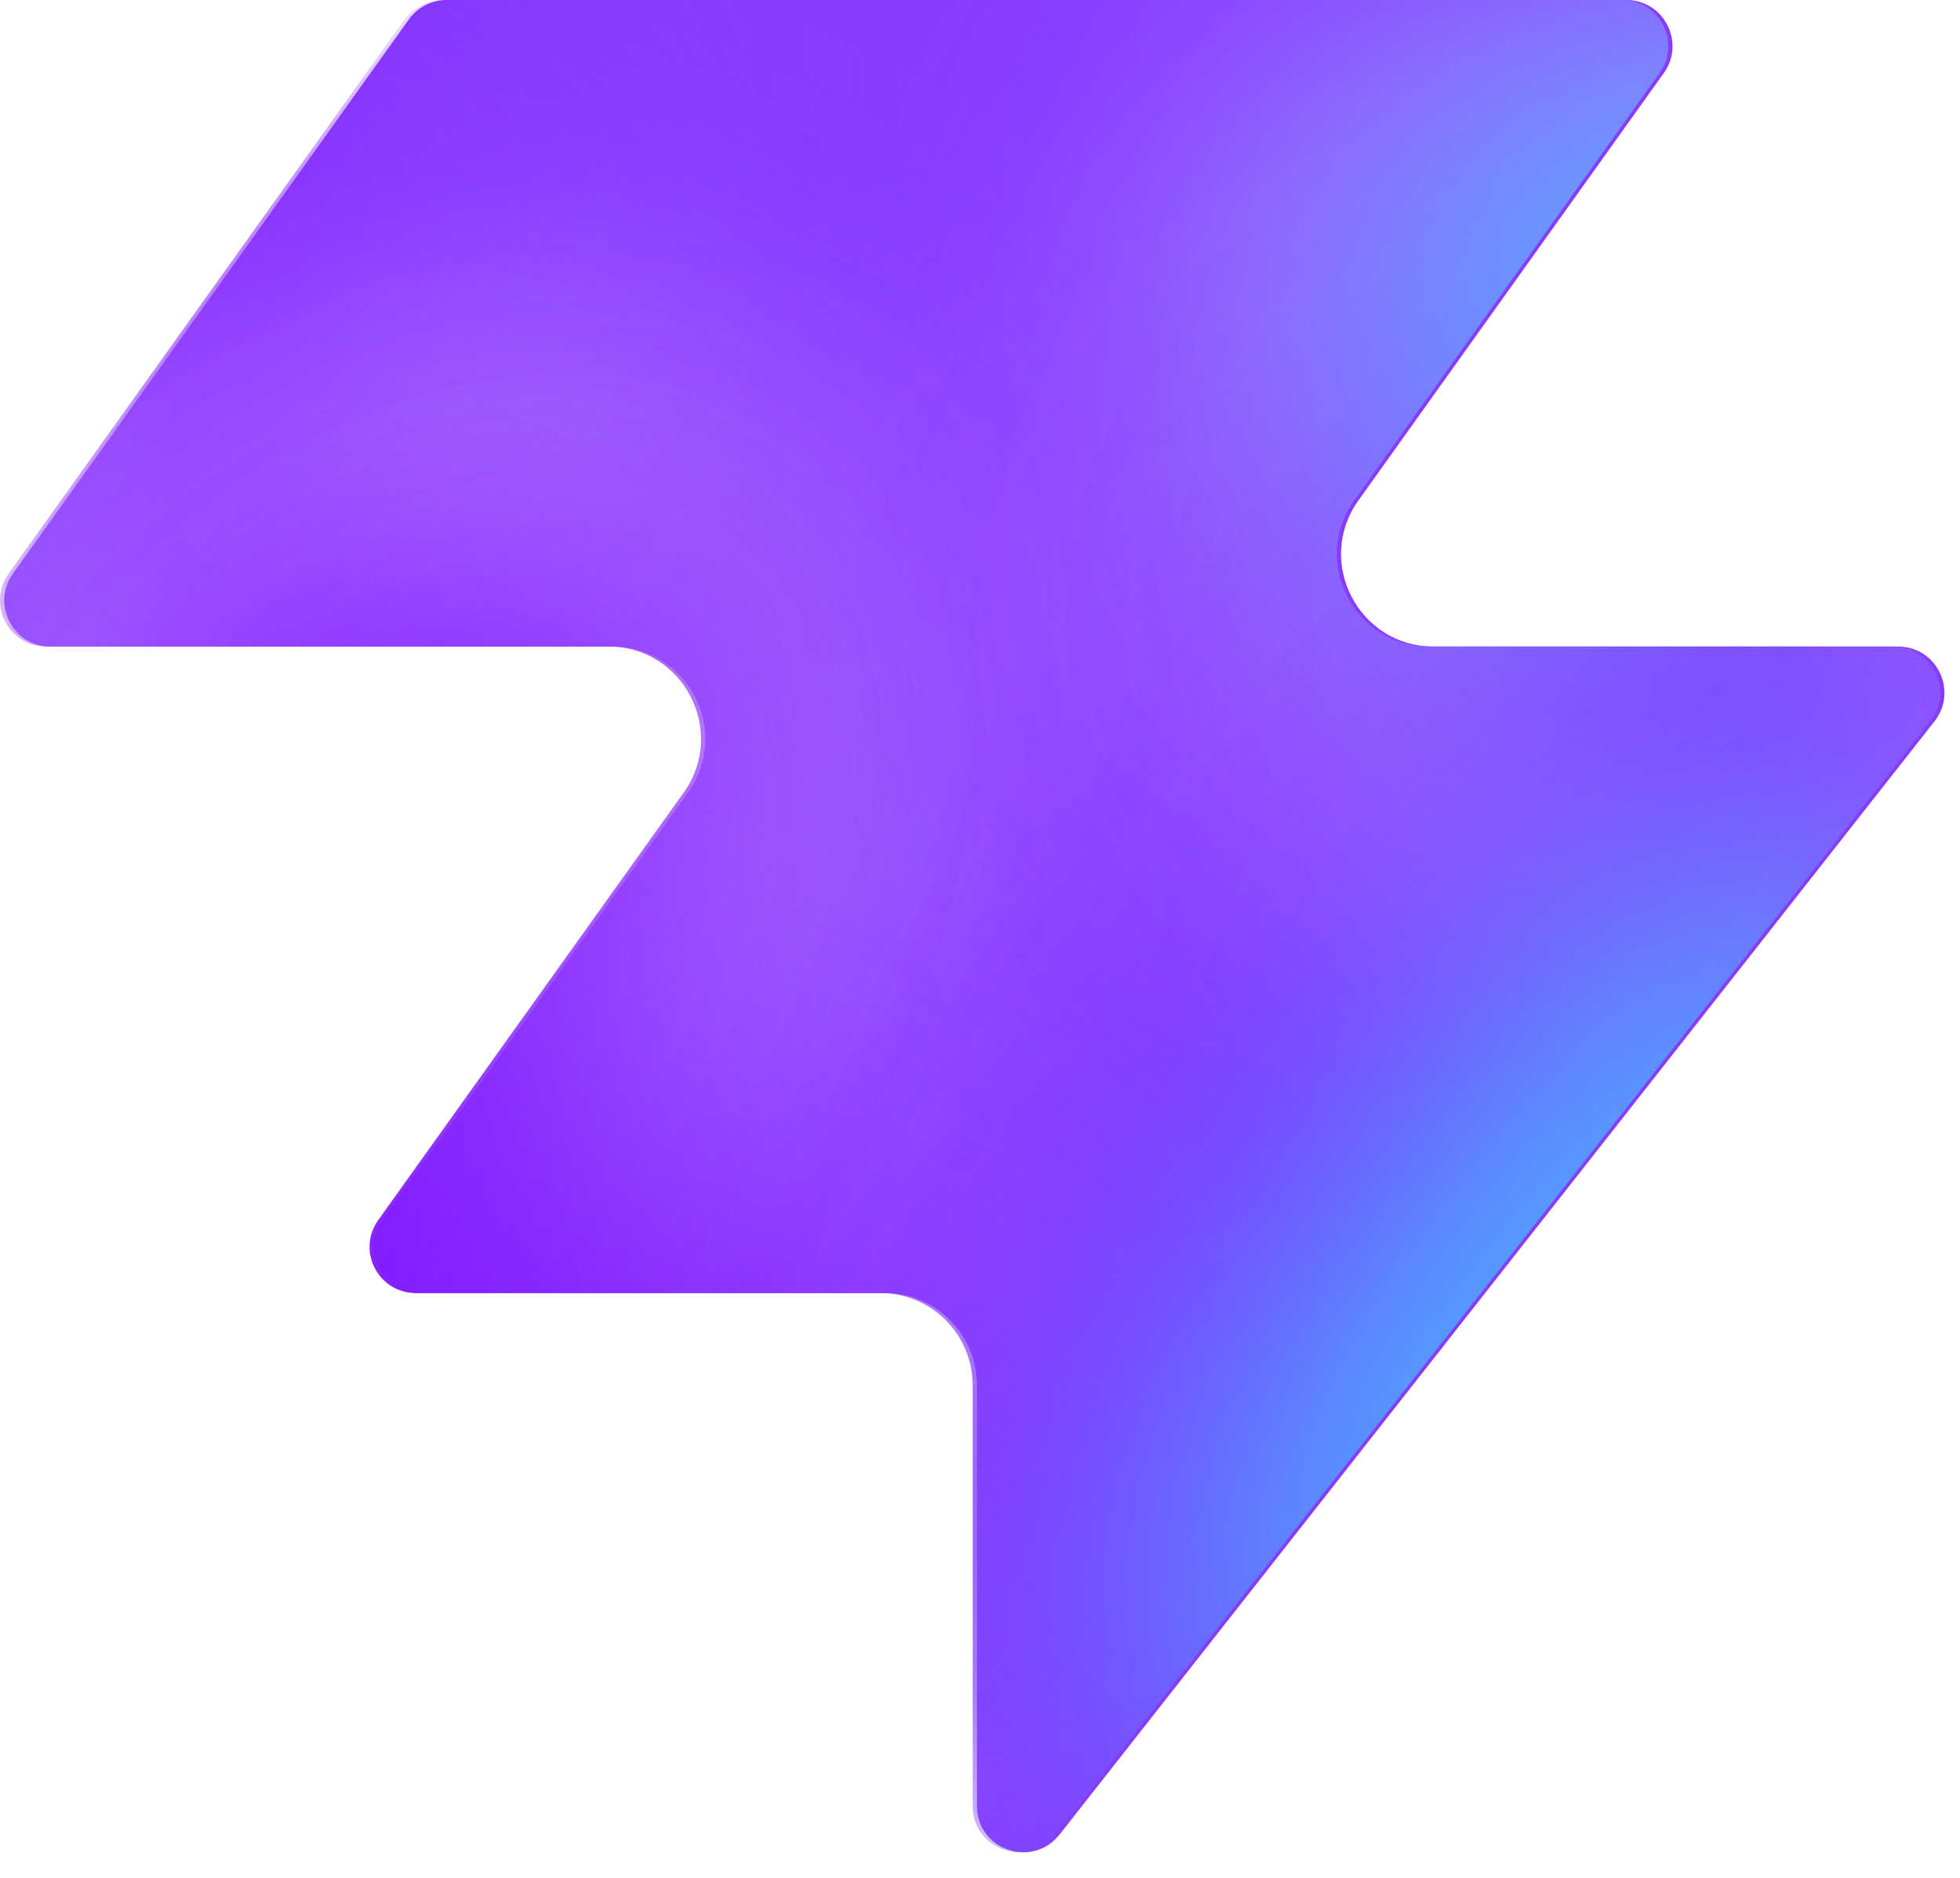
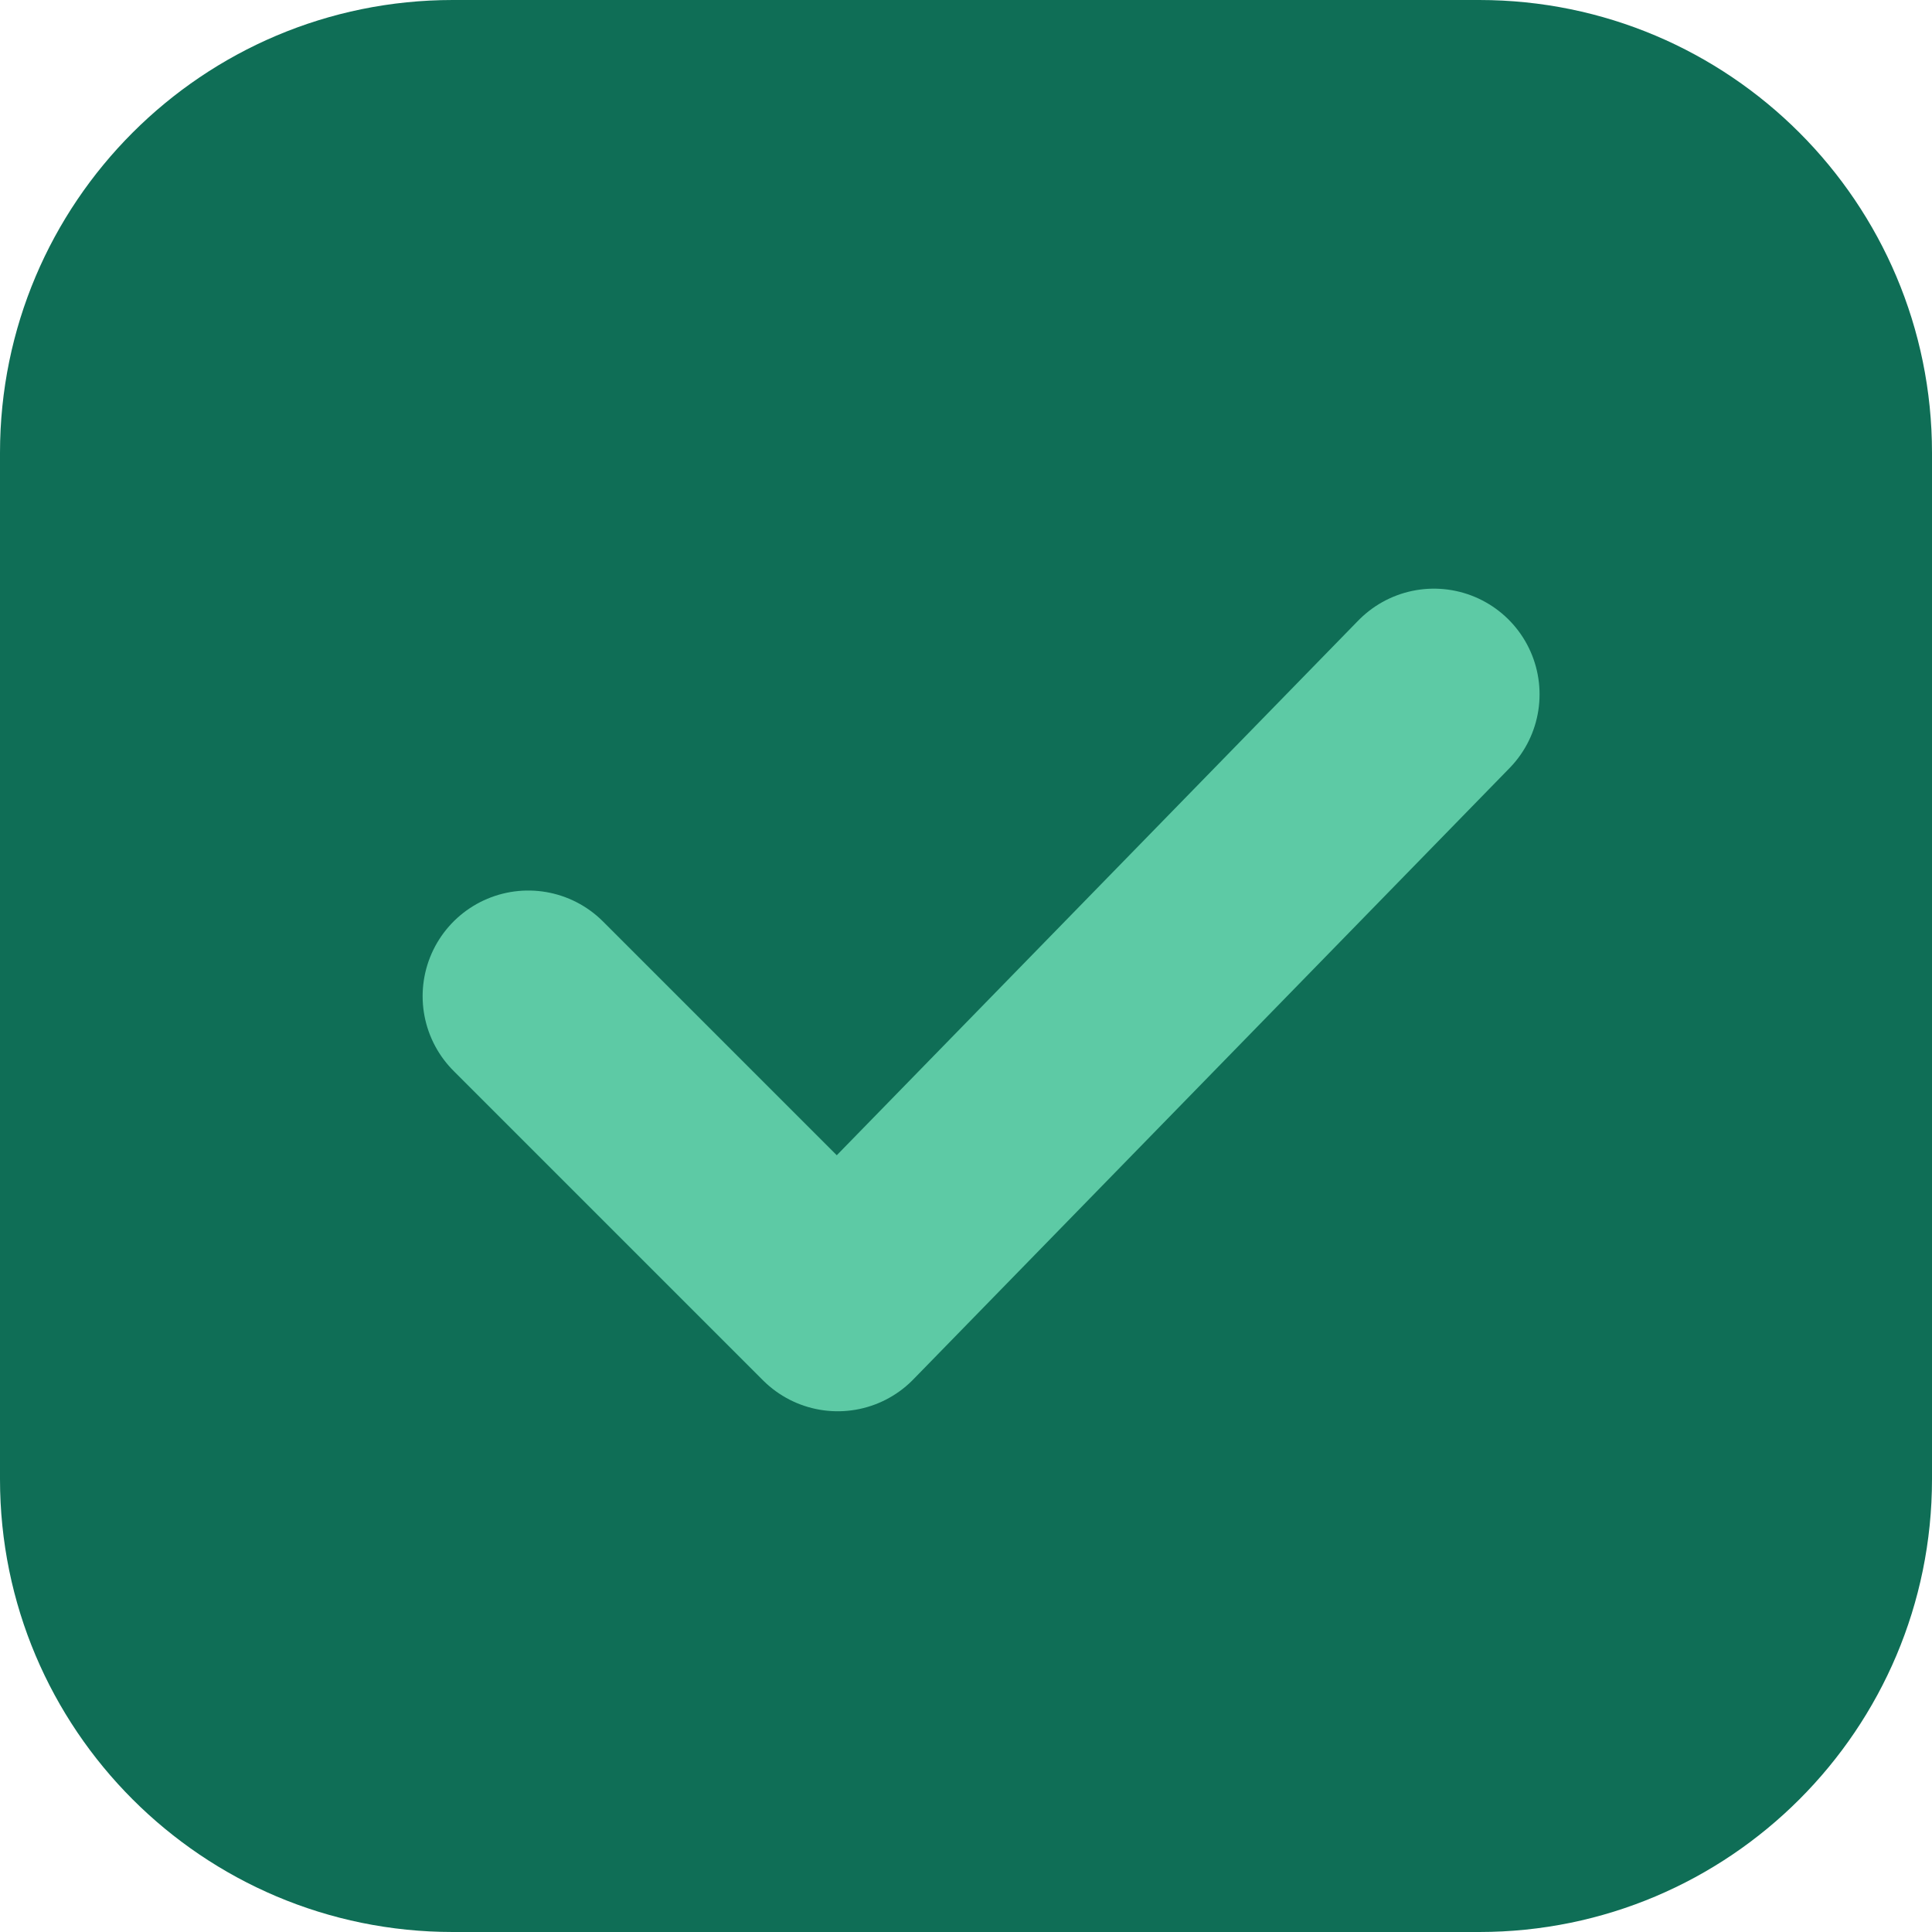
- <svg xmlns="http://www.w3.org/2000/svg" width="48" height="46" fill="none" viewBox="0 0 48 46">
-   <path fill="#863bff" d="M25.946 44.938c-.664.845-2.021.375-2.021-.698V33.937a2.26 2.26 0 0 0-2.262-2.262H10.287c-.92 0-1.456-1.04-.92-1.788l7.48-10.471c1.07-1.497 0-3.578-1.842-3.578H1.237c-.92 0-1.456-1.04-.92-1.788L10.013.474c.214-.297.556-.474.92-.474h28.894c.92 0 1.456 1.04.92 1.788l-7.48 10.471c-1.07 1.498 0 3.579 1.842 3.579h11.377c.943 0 1.473 1.088.89 1.83L25.947 44.94z" style="fill:#863bff;fill:color(display-p3 .525 .23 1);fill-opacity:1" />
-   <mask id="a" width="48" height="46" x="0" y="0" maskUnits="userSpaceOnUse" style="mask-type:alpha">
-     <path fill="#000" d="M25.842 44.938c-.664.844-2.021.375-2.021-.698V33.937a2.26 2.26 0 0 0-2.262-2.262H10.183c-.92 0-1.456-1.04-.92-1.788l7.48-10.471c1.07-1.498 0-3.579-1.842-3.579H1.133c-.92 0-1.456-1.04-.92-1.787L9.91.473c.214-.297.556-.474.92-.474h28.894c.92 0 1.456 1.04.92 1.788l-7.48 10.471c-1.07 1.498 0 3.578 1.842 3.578h11.377c.943 0 1.473 1.088.89 1.832L25.843 44.94z" style="fill:#000;fill-opacity:1" />
-   </mask>
-   <g mask="url(#a)">
-     <g filter="url(#b)">
-       <ellipse cx="5.508" cy="14.704" fill="#ede6ff" rx="5.508" ry="14.704" style="fill:#ede6ff;fill:color(display-p3 .927 .903 1);fill-opacity:1" transform="matrix(.00324 1 1 -.00324 -4.47 31.516)" />
-     </g>
-     <g filter="url(#c)">
-       <ellipse cx="10.399" cy="29.851" fill="#ede6ff" rx="10.399" ry="29.851" style="fill:#ede6ff;fill:color(display-p3 .927 .903 1);fill-opacity:1" transform="matrix(.00324 1 1 -.00324 -39.328 7.883)" />
-     </g>
-     <g filter="url(#d)">
-       <ellipse cx="5.508" cy="30.487" fill="#7e14ff" rx="5.508" ry="30.487" style="fill:#7e14ff;fill:color(display-p3 .492 .077 1);fill-opacity:1" transform="rotate(89.814 -25.913 -14.639)scale(1 -1)" />
-     </g>
-     <g filter="url(#e)">
-       <ellipse cx="5.508" cy="30.599" fill="#7e14ff" rx="5.508" ry="30.599" style="fill:#7e14ff;fill:color(display-p3 .492 .077 1);fill-opacity:1" transform="rotate(89.814 -32.644 -3.334)scale(1 -1)" />
-     </g>
-     <g filter="url(#f)">
-       <ellipse cx="5.508" cy="30.599" fill="#7e14ff" rx="5.508" ry="30.599" style="fill:#7e14ff;fill:color(display-p3 .492 .077 1);fill-opacity:1" transform="matrix(.00324 1 1 -.00324 -34.34 30.47)" />
-     </g>
-     <g filter="url(#g)">
-       <ellipse cx="14.072" cy="22.078" fill="#ede6ff" rx="14.072" ry="22.078" style="fill:#ede6ff;fill:color(display-p3 .927 .903 1);fill-opacity:1" transform="rotate(93.35 24.506 48.493)scale(-1 1)" />
-     </g>
-     <g filter="url(#h)">
-       <ellipse cx="3.47" cy="21.501" fill="#7e14ff" rx="3.47" ry="21.501" style="fill:#7e14ff;fill:color(display-p3 .492 .077 1);fill-opacity:1" transform="rotate(89.009 28.708 47.59)scale(-1 1)" />
-     </g>
-     <g filter="url(#i)">
-       <ellipse cx="3.47" cy="21.501" fill="#7e14ff" rx="3.47" ry="21.501" style="fill:#7e14ff;fill:color(display-p3 .492 .077 1);fill-opacity:1" transform="rotate(89.009 28.708 47.59)scale(-1 1)" />
-     </g>
-     <g filter="url(#j)">
-       <ellipse cx=".387" cy="8.972" fill="#7e14ff" rx="4.407" ry="29.108" style="fill:#7e14ff;fill:color(display-p3 .492 .077 1);fill-opacity:1" transform="rotate(39.51 .387 8.972)" />
-     </g>
-     <g filter="url(#k)">
-       <ellipse cx="47.523" cy="-6.092" fill="#7e14ff" rx="4.407" ry="29.108" style="fill:#7e14ff;fill:color(display-p3 .492 .077 1);fill-opacity:1" transform="rotate(37.892 47.523 -6.092)" />
-     </g>
-     <g filter="url(#l)">
-       <ellipse cx="41.412" cy="6.333" fill="#47bfff" rx="5.971" ry="9.665" style="fill:#47bfff;fill:color(display-p3 .28 .748 1);fill-opacity:1" transform="rotate(37.892 41.412 6.333)" />
-     </g>
-     <g filter="url(#m)">
-       <ellipse cx="-1.879" cy="38.332" fill="#7e14ff" rx="4.407" ry="29.108" style="fill:#7e14ff;fill:color(display-p3 .492 .077 1);fill-opacity:1" transform="rotate(37.892 -1.88 38.332)" />
-     </g>
-     <g filter="url(#n)">
-       <ellipse cx="-1.879" cy="38.332" fill="#7e14ff" rx="4.407" ry="29.108" style="fill:#7e14ff;fill:color(display-p3 .492 .077 1);fill-opacity:1" transform="rotate(37.892 -1.88 38.332)" />
-     </g>
-     <g filter="url(#o)">
-       <ellipse cx="35.651" cy="29.907" fill="#7e14ff" rx="4.407" ry="29.108" style="fill:#7e14ff;fill:color(display-p3 .492 .077 1);fill-opacity:1" transform="rotate(37.892 35.651 29.907)" />
-     </g>
-     <g filter="url(#p)">
-       <ellipse cx="38.418" cy="32.4" fill="#47bfff" rx="5.971" ry="15.297" style="fill:#47bfff;fill:color(display-p3 .28 .748 1);fill-opacity:1" transform="rotate(37.892 38.418 32.4)" />
-     </g>
-   </g>
-   <defs>
-     <filter id="b" width="60.045" height="41.654" x="-19.77" y="16.149" color-interpolation-filters="sRGB" filterUnits="userSpaceOnUse">
-       <feFlood flood-opacity="0" result="BackgroundImageFix" />
-       <feBlend in="SourceGraphic" in2="BackgroundImageFix" result="shape" />
-       <feGaussianBlur result="effect1_foregroundBlur_2002_17158" stdDeviation="7.659" />
-     </filter>
-     <filter id="c" width="90.34" height="51.437" x="-54.613" y="-7.533" color-interpolation-filters="sRGB" filterUnits="userSpaceOnUse">
-       <feFlood flood-opacity="0" result="BackgroundImageFix" />
-       <feBlend in="SourceGraphic" in2="BackgroundImageFix" result="shape" />
-       <feGaussianBlur result="effect1_foregroundBlur_2002_17158" stdDeviation="7.659" />
-     </filter>
-     <filter id="d" width="79.355" height="29.4" x="-49.64" y="2.03" color-interpolation-filters="sRGB" filterUnits="userSpaceOnUse">
-       <feFlood flood-opacity="0" result="BackgroundImageFix" />
-       <feBlend in="SourceGraphic" in2="BackgroundImageFix" result="shape" />
-       <feGaussianBlur result="effect1_foregroundBlur_2002_17158" stdDeviation="4.596" />
-     </filter>
-     <filter id="e" width="79.579" height="29.4" x="-45.045" y="20.029" color-interpolation-filters="sRGB" filterUnits="userSpaceOnUse">
-       <feFlood flood-opacity="0" result="BackgroundImageFix" />
-       <feBlend in="SourceGraphic" in2="BackgroundImageFix" result="shape" />
-       <feGaussianBlur result="effect1_foregroundBlur_2002_17158" stdDeviation="4.596" />
-     </filter>
-     <filter id="f" width="79.579" height="29.4" x="-43.513" y="21.178" color-interpolation-filters="sRGB" filterUnits="userSpaceOnUse">
-       <feFlood flood-opacity="0" result="BackgroundImageFix" />
-       <feBlend in="SourceGraphic" in2="BackgroundImageFix" result="shape" />
-       <feGaussianBlur result="effect1_foregroundBlur_2002_17158" stdDeviation="4.596" />
-     </filter>
-     <filter id="g" width="74.749" height="58.852" x="15.756" y="-17.901" color-interpolation-filters="sRGB" filterUnits="userSpaceOnUse">
-       <feFlood flood-opacity="0" result="BackgroundImageFix" />
-       <feBlend in="SourceGraphic" in2="BackgroundImageFix" result="shape" />
-       <feGaussianBlur result="effect1_foregroundBlur_2002_17158" stdDeviation="7.659" />
-     </filter>
-     <filter id="h" width="61.377" height="25.362" x="23.548" y="2.284" color-interpolation-filters="sRGB" filterUnits="userSpaceOnUse">
-       <feFlood flood-opacity="0" result="BackgroundImageFix" />
-       <feBlend in="SourceGraphic" in2="BackgroundImageFix" result="shape" />
-       <feGaussianBlur result="effect1_foregroundBlur_2002_17158" stdDeviation="4.596" />
-     </filter>
-     <filter id="i" width="61.377" height="25.362" x="23.548" y="2.284" color-interpolation-filters="sRGB" filterUnits="userSpaceOnUse">
-       <feFlood flood-opacity="0" result="BackgroundImageFix" />
-       <feBlend in="SourceGraphic" in2="BackgroundImageFix" result="shape" />
-       <feGaussianBlur result="effect1_foregroundBlur_2002_17158" stdDeviation="4.596" />
-     </filter>
-     <filter id="j" width="56.045" height="63.649" x="-27.636" y="-22.853" color-interpolation-filters="sRGB" filterUnits="userSpaceOnUse">
-       <feFlood flood-opacity="0" result="BackgroundImageFix" />
-       <feBlend in="SourceGraphic" in2="BackgroundImageFix" result="shape" />
-       <feGaussianBlur result="effect1_foregroundBlur_2002_17158" stdDeviation="4.596" />
-     </filter>
-     <filter id="k" width="54.814" height="64.646" x="20.116" y="-38.415" color-interpolation-filters="sRGB" filterUnits="userSpaceOnUse">
-       <feFlood flood-opacity="0" result="BackgroundImageFix" />
-       <feBlend in="SourceGraphic" in2="BackgroundImageFix" result="shape" />
-       <feGaussianBlur result="effect1_foregroundBlur_2002_17158" stdDeviation="4.596" />
-     </filter>
-     <filter id="l" width="33.541" height="35.313" x="24.641" y="-11.323" color-interpolation-filters="sRGB" filterUnits="userSpaceOnUse">
-       <feFlood flood-opacity="0" result="BackgroundImageFix" />
-       <feBlend in="SourceGraphic" in2="BackgroundImageFix" result="shape" />
-       <feGaussianBlur result="effect1_foregroundBlur_2002_17158" stdDeviation="4.596" />
-     </filter>
-     <filter id="m" width="54.814" height="64.646" x="-29.286" y="6.009" color-interpolation-filters="sRGB" filterUnits="userSpaceOnUse">
-       <feFlood flood-opacity="0" result="BackgroundImageFix" />
-       <feBlend in="SourceGraphic" in2="BackgroundImageFix" result="shape" />
-       <feGaussianBlur result="effect1_foregroundBlur_2002_17158" stdDeviation="4.596" />
-     </filter>
-     <filter id="n" width="54.814" height="64.646" x="-29.286" y="6.009" color-interpolation-filters="sRGB" filterUnits="userSpaceOnUse">
-       <feFlood flood-opacity="0" result="BackgroundImageFix" />
-       <feBlend in="SourceGraphic" in2="BackgroundImageFix" result="shape" />
-       <feGaussianBlur result="effect1_foregroundBlur_2002_17158" stdDeviation="4.596" />
-     </filter>
-     <filter id="o" width="54.814" height="64.646" x="8.244" y="-2.416" color-interpolation-filters="sRGB" filterUnits="userSpaceOnUse">
-       <feFlood flood-opacity="0" result="BackgroundImageFix" />
-       <feBlend in="SourceGraphic" in2="BackgroundImageFix" result="shape" />
-       <feGaussianBlur result="effect1_foregroundBlur_2002_17158" stdDeviation="4.596" />
-     </filter>
-     <filter id="p" width="39.409" height="43.623" x="18.713" y="10.588" color-interpolation-filters="sRGB" filterUnits="userSpaceOnUse">
-       <feFlood flood-opacity="0" result="BackgroundImageFix" />
-       <feBlend in="SourceGraphic" in2="BackgroundImageFix" result="shape" />
-       <feGaussianBlur result="effect1_foregroundBlur_2002_17158" stdDeviation="4.596" />
-     </filter>
-   </defs>
+ <svg xmlns="http://www.w3.org/2000/svg" viewBox="0 0 512 512">
+   <rect width="512" height="512" rx="120" fill="#0F6E56" />
+   <path d="M140 264 L222 346 L380 184" stroke="#5DCAA5" stroke-width="56" stroke-linecap="round" stroke-linejoin="round" fill="none" />
</svg>
